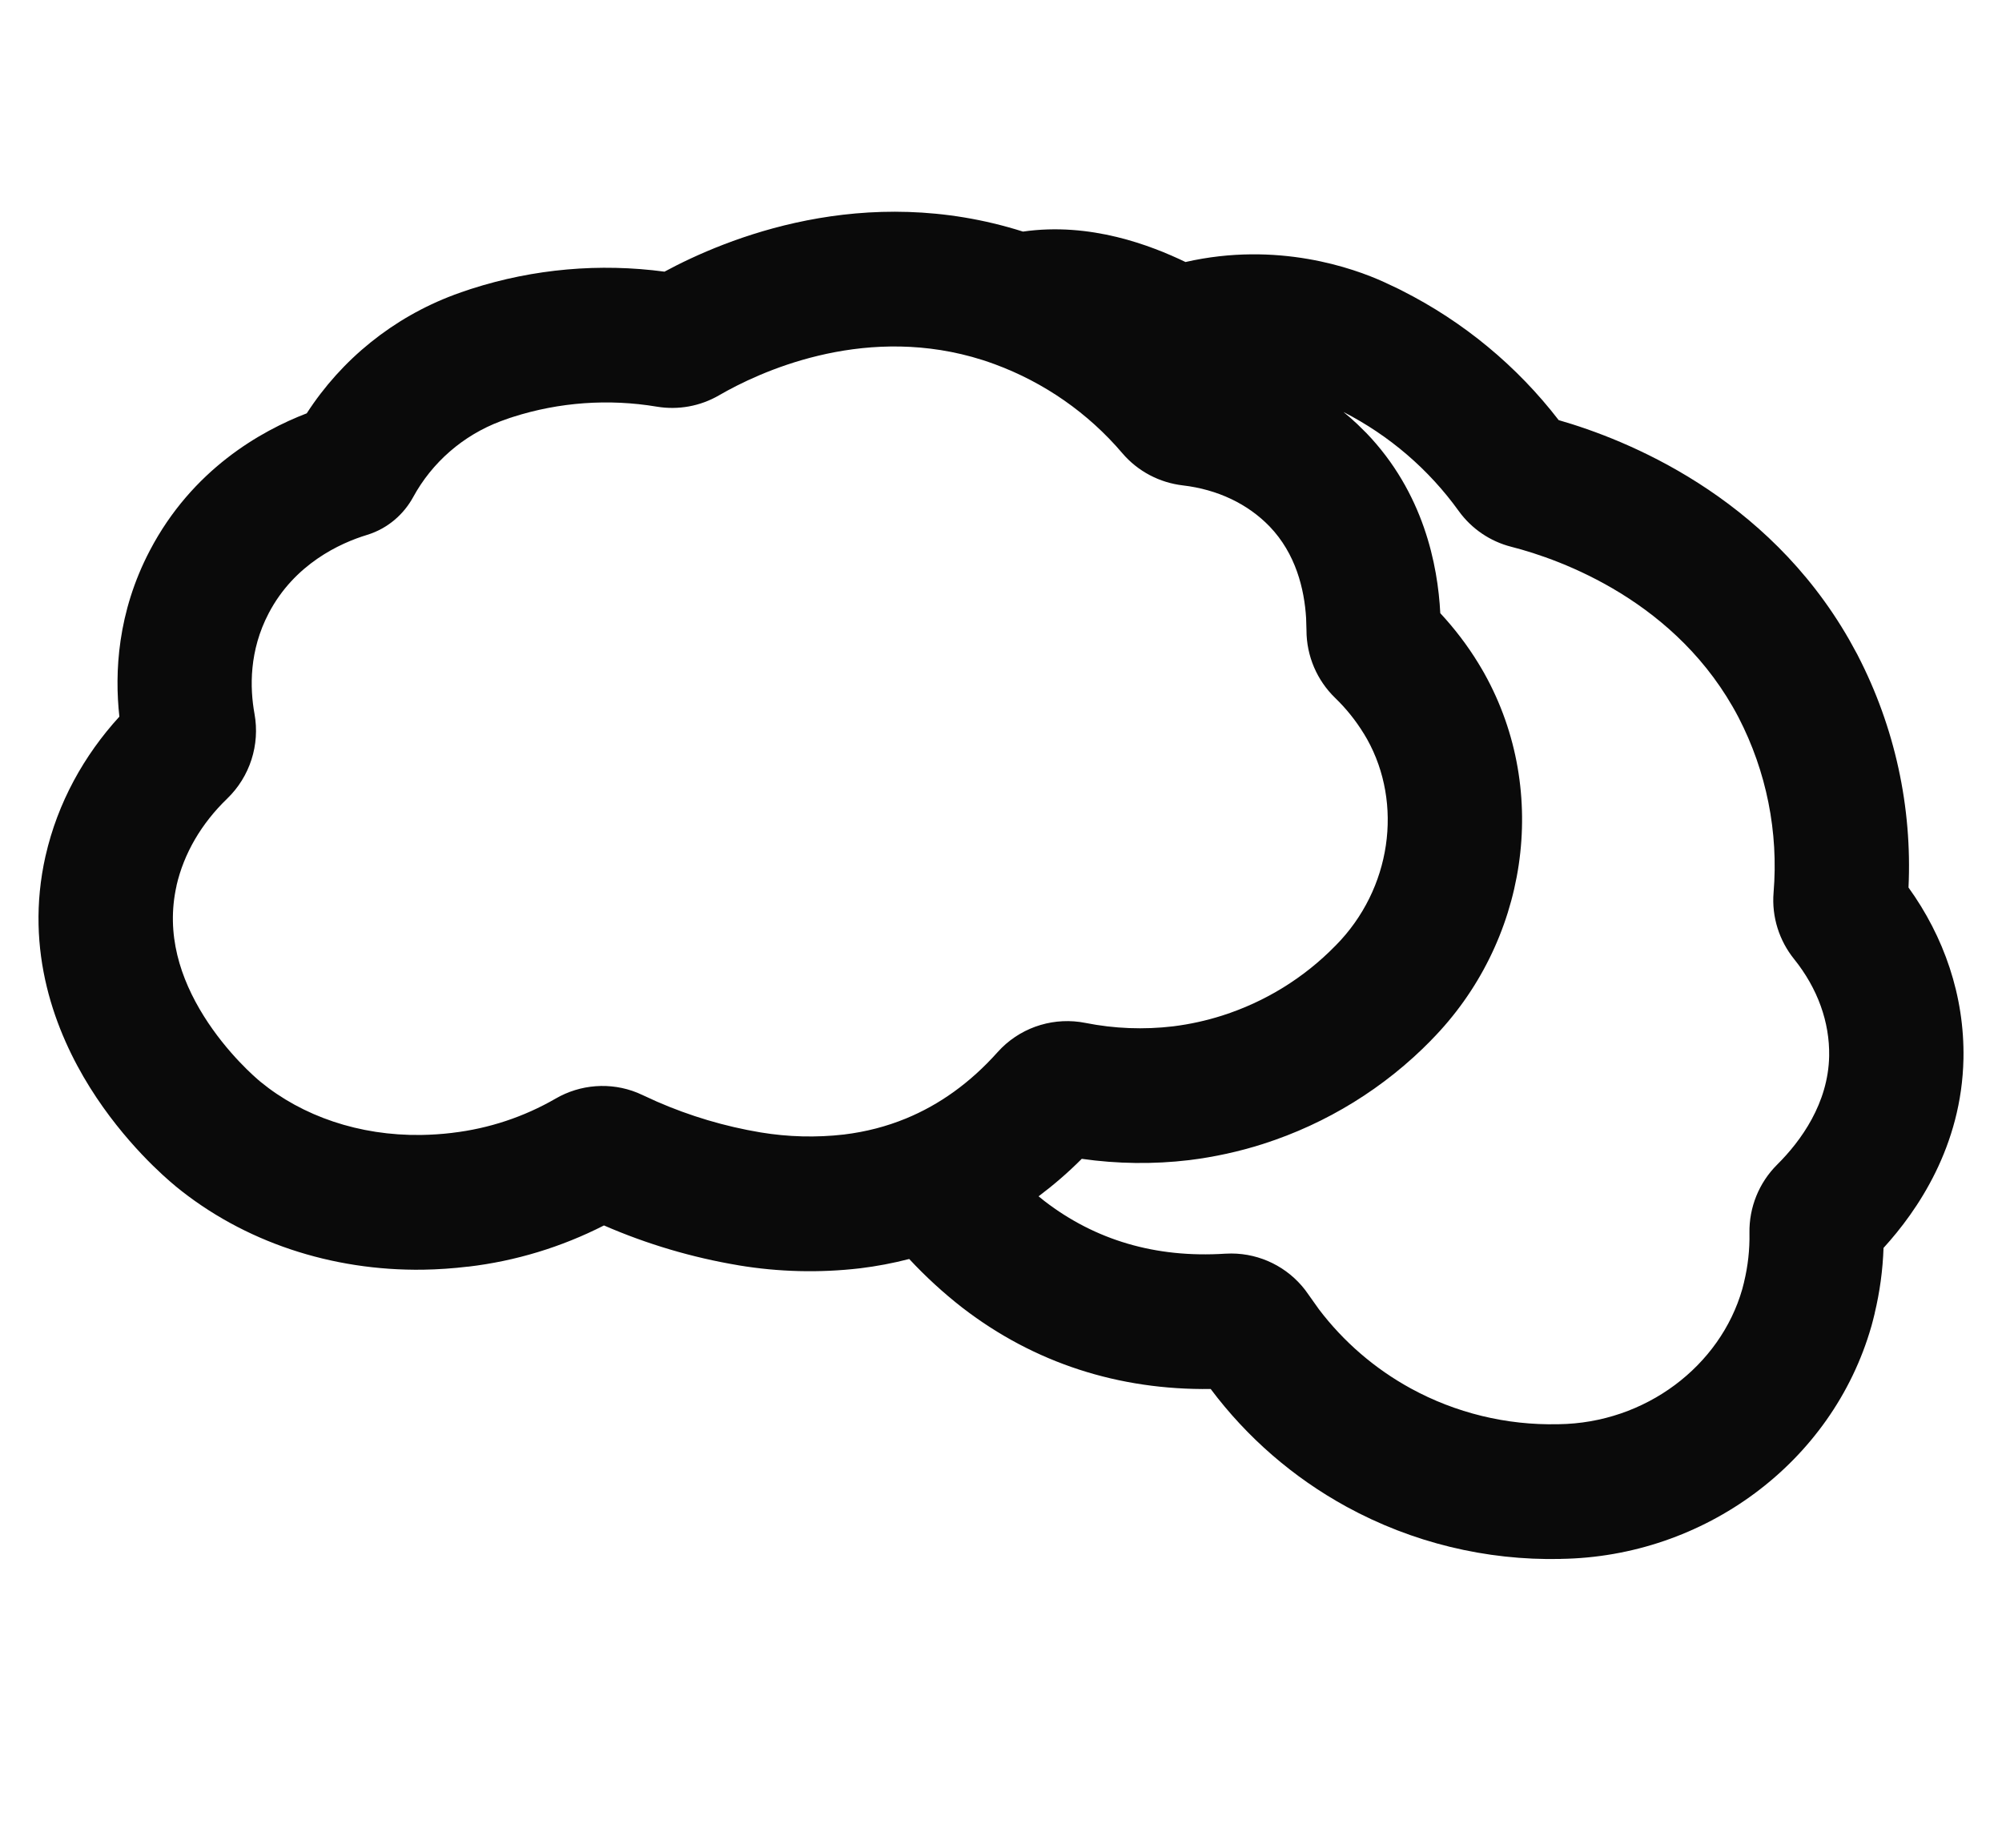
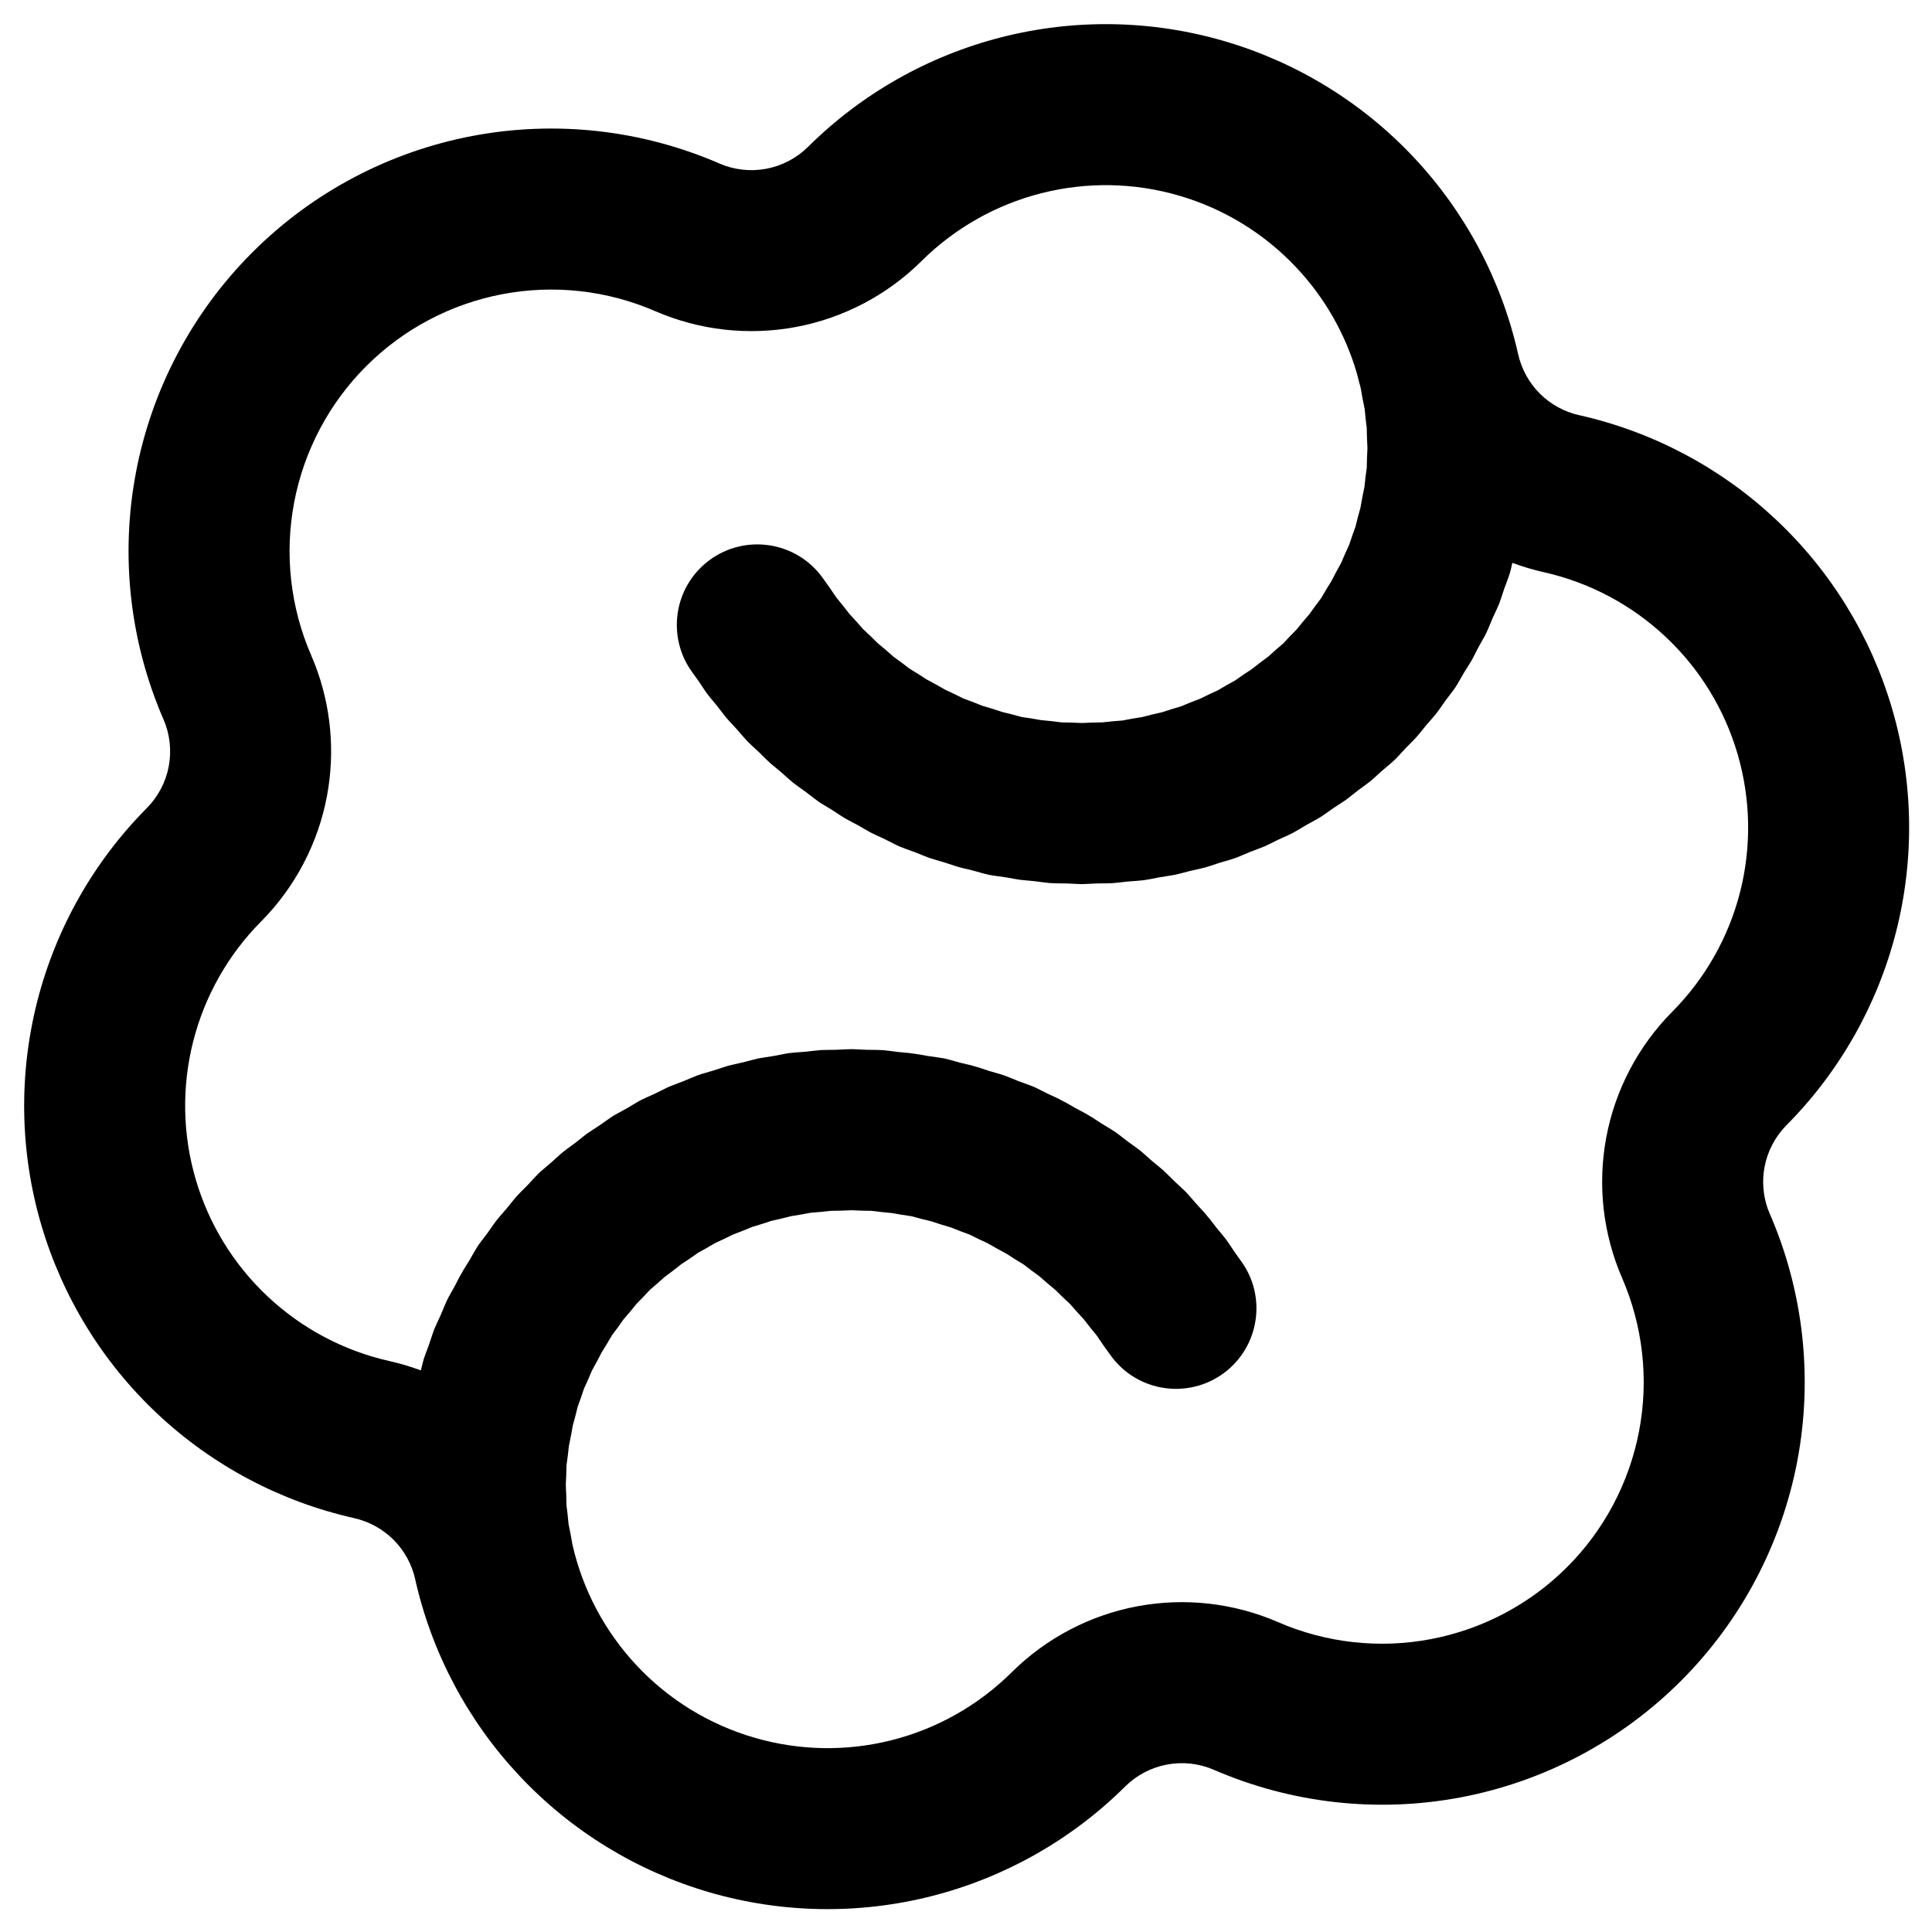
- <svg xmlns="http://www.w3.org/2000/svg" viewBox="28 35 104 96" role="img" aria-label="minddy">
-   <path fill="currentColor" fill-rule="evenodd" clip-rule="evenodd" d="M62.519 49.114C65.689 47.405 72.878 44.413 81.141 47.032C84.65 46.528 87.798 47.754 89.585 48.613C94.368 47.523 98.307 48.932 99.882 49.647C100.125 49.758 100.389 49.883 100.642 50.005C100.713 50.039 100.769 50.068 100.806 50.087C100.816 50.093 100.828 50.099 100.835 50.103C104.022 51.712 106.801 54.011 108.97 56.827C112.473 57.835 119.76 60.725 124.063 68.237L124.502 69.036L124.506 69.048C126.434 72.776 127.34 76.938 127.143 81.111C128.977 83.656 130.058 86.723 129.998 90.002V90.007C129.909 94.549 127.61 97.902 125.846 99.835C125.807 100.979 125.653 102.118 125.385 103.234L125.387 103.237C125.335 103.462 125.254 103.76 125.237 103.824L125.226 103.868L125.213 103.911C123.18 111.015 116.503 115.891 109.072 115.992L109.075 115.995C105.194 116.08 101.355 115.145 97.951 113.283C95.18 111.767 92.775 109.677 90.893 107.165C86.126 107.229 81.732 105.82 78.007 102.952L77.991 102.94C77.004 102.171 76.082 101.324 75.232 100.411C74.4 100.626 73.549 100.788 72.684 100.894L72.663 100.896C70.57 101.139 68.451 101.087 66.373 100.741L66.368 100.739C63.959 100.336 61.61 99.641 59.375 98.668C57.173 99.791 54.784 100.52 52.317 100.81L52.315 100.807C51.542 100.9 50.764 100.954 49.985 100.967H49.978C45.245 101.034 40.659 99.534 37.108 96.619L37.106 96.615C36.591 96.191 34.464 94.365 32.677 91.508C30.883 88.639 29.249 84.42 30.365 79.47L30.368 79.463C30.996 76.704 32.359 74.25 34.201 72.233C33.949 69.944 34.097 66.821 35.782 63.606C37.985 59.394 41.548 57.392 43.935 56.474C45.748 53.666 48.425 51.505 51.574 50.324L51.59 50.317C51.817 50.234 52.086 50.139 52.376 50.044L52.392 50.037L52.485 50.007L52.492 50.005C55.731 48.964 59.157 48.665 62.519 49.114ZM98.51 57.035L98.962 57.481L98.969 57.486C101.959 60.593 102.693 64.363 102.82 66.858C103.558 67.652 104.219 68.516 104.787 69.442C104.907 69.635 105.017 69.83 105.078 69.934L105.109 69.989C108.559 76.172 107.342 83.98 102.346 89.041L102.348 89.043C99.923 91.524 96.925 93.374 93.618 94.432L93.613 94.434C92.366 94.832 91.084 95.112 89.784 95.273L89.769 95.275C87.913 95.496 86.04 95.469 84.195 95.207C83.487 95.919 82.735 96.565 81.952 97.155C82.057 97.241 82.162 97.327 82.27 97.41C84.887 99.42 88.013 100.369 91.647 100.135L91.969 100.126C93.469 100.13 94.887 100.83 95.803 102.024L95.991 102.286L96.516 103.025C97.791 104.707 99.418 106.113 101.292 107.138C103.623 108.412 106.257 109.053 108.922 108.995H108.956C113.487 108.941 117.366 105.964 118.506 101.981C118.556 101.792 118.568 101.755 118.592 101.648L118.597 101.632L118.599 101.614C118.802 100.779 118.897 99.922 118.881 99.064C118.856 97.734 119.375 96.447 120.321 95.507C121.56 94.277 122.973 92.317 123.021 89.87C123.053 88.107 122.426 86.353 121.197 84.825C120.436 83.879 120.029 82.649 120.134 81.373C120.395 78.235 119.766 75.082 118.313 72.272C115.163 66.246 109.087 64.065 106.508 63.408C105.409 63.128 104.441 62.47 103.776 61.547C102.225 59.389 100.174 57.627 97.792 56.406C98.037 56.606 98.277 56.815 98.51 57.035ZM78.495 53.542C72.642 51.928 67.445 54.324 65.35 55.54C64.373 56.107 63.23 56.313 62.121 56.128C59.617 55.709 57.046 55.892 54.627 56.668L54.536 56.7L54.534 56.697C54.356 56.756 54.18 56.821 54.009 56.884C52.057 57.618 50.446 59.022 49.462 60.829L49.456 60.84C48.984 61.698 48.167 62.456 47.06 62.793C45.657 63.22 43.295 64.306 41.959 66.86C40.939 68.806 40.975 70.732 41.221 72.088C41.512 73.694 40.985 75.349 39.804 76.49C38.461 77.785 37.553 79.34 37.169 81.013L37.172 81.015C36.603 83.536 37.372 85.845 38.586 87.787C39.809 89.741 41.299 91.013 41.53 91.203C43.709 92.99 46.657 94.011 49.873 93.967C50.416 93.958 50.957 93.923 51.495 93.858L51.506 93.855C53.401 93.633 55.225 93.026 56.866 92.076C58.143 91.336 59.71 91.206 61.108 91.773L61.385 91.896L62.117 92.231C63.84 92.984 65.653 93.524 67.515 93.835C68.945 94.072 70.4 94.109 71.841 93.944C72.983 93.805 74.057 93.525 75.061 93.112C76.787 92.403 78.386 91.272 79.819 89.669L80.042 89.435C81.191 88.31 82.82 87.834 84.384 88.145C85.883 88.444 87.423 88.504 88.944 88.323C89.811 88.215 90.665 88.027 91.497 87.762C93.726 87.049 95.742 85.805 97.367 84.141L97.383 84.126C100.295 81.184 100.886 76.752 99.021 73.409C98.943 73.275 98.903 73.204 98.855 73.127L98.844 73.111C98.431 72.438 97.933 71.815 97.363 71.265C96.418 70.352 95.868 69.084 95.869 67.744L95.85 67.118C95.76 65.606 95.313 63.768 93.954 62.353C92.818 61.178 91.253 60.43 89.442 60.218C88.256 60.079 87.119 59.505 86.299 58.541C84.53 56.463 82.247 54.871 79.672 53.922C79.471 53.848 79.269 53.779 79.065 53.712L78.495 53.542Z" />
-   <style>
-     /* Standalone use (favicon, &lt;img&gt;): follow the OS theme. When inlined in
-        HTML the path inherits `currentColor` from the surrounding text instead. */
-     svg { color: #0a0a0a; }
-     @media (prefers-color-scheme: dark) { svg { color: #fafafa; } }
-   </style>
+ <svg xmlns="http://www.w3.org/2000/svg" viewBox="0 0 48 48" fill="currentColor" role="img" aria-label="minddy">
+   <path fill-rule="evenodd" clip-rule="evenodd" d="M24.889 0.923C26.707 0.461 28.616 0.495 30.416 1.021C32.217 1.547 33.844 2.546 35.128 3.913C36.412 5.281 37.306 6.967 37.717 8.797L37.718 8.799C37.801 9.169 37.987 9.508 38.255 9.777C38.523 10.045 38.863 10.232 39.233 10.315H39.235C41.065 10.726 42.752 11.621 44.119 12.905C45.487 14.188 46.485 15.815 47.011 17.616C47.537 19.416 47.57 21.326 47.109 23.144C46.647 24.962 45.707 26.623 44.386 27.954C44.104 28.238 43.914 28.601 43.84 28.993C43.775 29.337 43.802 29.692 43.916 30.021L43.971 30.159C44.809 32.091 45.046 34.232 44.653 36.301C44.259 38.37 43.251 40.273 41.762 41.762C40.273 43.251 38.37 44.259 36.301 44.653C34.232 45.046 32.093 44.809 30.16 43.971C29.794 43.812 29.386 43.766 28.993 43.84C28.6 43.914 28.238 44.104 27.954 44.386C26.623 45.707 24.962 46.647 23.144 47.109C21.326 47.57 19.416 47.537 17.615 47.011C15.815 46.485 14.188 45.487 12.905 44.119C11.621 42.752 10.726 41.065 10.315 39.235V39.233C10.232 38.863 10.045 38.523 9.777 38.255C9.508 37.987 9.169 37.801 8.799 37.718L8.797 37.717C6.967 37.306 5.281 36.412 3.913 35.128C2.546 33.844 1.547 32.217 1.021 30.416C0.495 28.616 0.462 26.707 0.923 24.889C1.385 23.071 2.325 21.409 3.647 20.077C3.928 19.794 4.119 19.431 4.193 19.038C4.266 18.646 4.221 18.239 4.062 17.872L4.061 17.871C3.223 15.939 2.985 13.799 3.379 11.731C3.773 9.662 4.781 7.759 6.27 6.27C7.759 4.78 9.662 3.773 11.731 3.379C13.8 2.985 15.939 3.223 17.871 4.061L17.872 4.062C18.239 4.221 18.646 4.267 19.038 4.193C19.431 4.119 19.794 3.928 20.077 3.647C21.409 2.325 23.071 1.385 24.889 0.923ZM29.295 4.861C28.181 4.535 26.999 4.514 25.873 4.8C24.748 5.086 23.719 5.668 22.895 6.486C22.043 7.331 20.958 7.901 19.779 8.123C18.599 8.345 17.38 8.208 16.28 7.731C15.084 7.212 13.759 7.065 12.479 7.309C11.198 7.553 10.02 8.176 9.098 9.098C8.176 10.02 7.553 11.198 7.309 12.479C7.065 13.759 7.212 15.084 7.731 16.28L7.817 16.488C8.224 17.533 8.331 18.673 8.123 19.779C7.901 20.958 7.331 22.043 6.486 22.895C5.668 23.719 5.086 24.748 4.8 25.873C4.514 26.999 4.535 28.181 4.861 29.295C5.186 30.41 5.804 31.417 6.651 32.211C7.497 33.006 8.541 33.56 9.674 33.815C9.941 33.875 10.202 33.952 10.456 34.047C10.465 34.011 10.475 33.974 10.483 33.938L10.522 33.785C10.537 33.735 10.554 33.686 10.573 33.637C10.633 33.485 10.687 33.33 10.736 33.174L10.785 33.032C10.804 32.985 10.825 32.938 10.847 32.893C10.919 32.744 10.986 32.591 11.047 32.437L11.108 32.3C11.129 32.255 11.153 32.211 11.178 32.168C11.26 32.027 11.338 31.883 11.41 31.736L11.53 31.526C11.62 31.387 11.705 31.245 11.784 31.1L11.869 30.96C11.899 30.915 11.931 30.87 11.965 30.827C12.068 30.697 12.166 30.563 12.259 30.425L12.34 30.314C12.368 30.278 12.398 30.242 12.429 30.208C12.539 30.085 12.646 29.959 12.747 29.828L12.835 29.722C12.866 29.688 12.898 29.654 12.931 29.622C13.049 29.508 13.163 29.389 13.273 29.266L13.383 29.151C13.422 29.114 13.462 29.079 13.503 29.045C13.631 28.941 13.756 28.831 13.876 28.718C13.943 28.656 14.014 28.598 14.088 28.545C14.224 28.449 14.357 28.347 14.486 28.241L14.586 28.163C14.62 28.139 14.656 28.116 14.692 28.093C14.833 28.004 14.97 27.91 15.105 27.812L15.227 27.729C15.269 27.703 15.312 27.679 15.356 27.656C15.504 27.578 15.65 27.494 15.792 27.406C15.875 27.354 15.963 27.309 16.053 27.27C16.204 27.205 16.353 27.134 16.498 27.059L16.616 27.002C16.657 26.985 16.698 26.968 16.74 26.953C16.898 26.896 17.054 26.834 17.208 26.766L17.346 26.711C17.393 26.695 17.44 26.679 17.488 26.666C17.648 26.622 17.808 26.573 17.965 26.518L18.093 26.478C18.136 26.466 18.179 26.456 18.223 26.447C18.386 26.413 18.549 26.374 18.709 26.329L18.838 26.297C18.882 26.288 18.926 26.281 18.97 26.275C19.136 26.252 19.301 26.223 19.464 26.189C19.561 26.168 19.659 26.155 19.758 26.149C19.926 26.139 20.094 26.123 20.261 26.102L20.391 26.089C20.434 26.086 20.478 26.085 20.522 26.085C20.689 26.086 20.857 26.081 21.025 26.07L21.156 26.066C21.199 26.066 21.243 26.067 21.286 26.07C21.37 26.075 21.454 26.08 21.538 26.082L21.79 26.085L21.937 26.091C21.986 26.095 22.035 26.1 22.083 26.107C22.166 26.119 22.249 26.129 22.331 26.138L22.58 26.161L22.806 26.192C22.888 26.208 22.971 26.222 23.054 26.236L23.303 26.271L23.463 26.297C23.516 26.308 23.568 26.322 23.62 26.337C23.701 26.361 23.783 26.384 23.865 26.405L24.111 26.463L24.334 26.527C24.414 26.554 24.494 26.582 24.574 26.607L24.817 26.677L24.942 26.716C24.983 26.73 25.024 26.746 25.064 26.763C25.142 26.796 25.221 26.828 25.3 26.859L25.539 26.946L25.679 26.999C25.725 27.019 25.77 27.041 25.815 27.065C25.89 27.104 25.967 27.142 26.043 27.179L26.275 27.286L26.491 27.399C26.564 27.442 26.638 27.485 26.712 27.526L26.936 27.645L27.147 27.769C27.217 27.816 27.287 27.863 27.359 27.908L27.575 28.039L27.697 28.116C27.736 28.144 27.775 28.172 27.813 28.201C27.879 28.254 27.945 28.305 28.013 28.356L28.218 28.504L28.325 28.584C28.36 28.612 28.394 28.641 28.427 28.671C28.553 28.787 28.683 28.898 28.817 29.005C28.879 29.055 28.939 29.109 28.994 29.166C29.054 29.227 29.114 29.286 29.175 29.344L29.361 29.517L29.463 29.615C29.496 29.648 29.527 29.684 29.558 29.72C29.613 29.786 29.67 29.851 29.727 29.914L29.902 30.104L30.057 30.287C30.108 30.356 30.16 30.423 30.213 30.49L30.376 30.687L30.459 30.79C30.486 30.826 30.511 30.862 30.535 30.9C30.627 31.041 30.723 31.18 30.823 31.316C31.481 32.203 31.293 33.456 30.406 34.114C29.518 34.77 28.266 34.583 27.609 33.696C27.484 33.527 27.363 33.354 27.247 33.179C27.138 33.048 27.031 32.914 26.927 32.778C26.811 32.654 26.698 32.529 26.588 32.401C26.465 32.287 26.344 32.171 26.226 32.053C26.089 31.941 25.955 31.826 25.823 31.708C25.691 31.614 25.562 31.517 25.434 31.417C25.29 31.331 25.147 31.241 25.007 31.149C24.851 31.067 24.697 30.981 24.544 30.892C24.391 30.822 24.239 30.749 24.089 30.673C23.935 30.618 23.782 30.559 23.63 30.497C23.464 30.45 23.3 30.398 23.136 30.343C22.972 30.305 22.809 30.262 22.647 30.217C22.483 30.194 22.32 30.168 22.157 30.138C21.989 30.123 21.821 30.105 21.654 30.083C21.487 30.082 21.321 30.077 21.156 30.068C20.985 30.077 20.815 30.082 20.645 30.083C20.478 30.103 20.31 30.118 20.142 30.13C19.978 30.162 19.814 30.191 19.65 30.216C19.487 30.259 19.324 30.298 19.159 30.334C19.003 30.387 18.845 30.437 18.687 30.483C18.531 30.549 18.373 30.612 18.214 30.671C18.068 30.745 17.919 30.815 17.77 30.882C17.63 30.966 17.488 31.047 17.344 31.125C17.207 31.223 17.068 31.318 16.926 31.409C16.791 31.518 16.652 31.624 16.512 31.726C16.394 31.834 16.273 31.939 16.151 32.042C16.042 32.16 15.932 32.276 15.819 32.389C15.713 32.521 15.604 32.651 15.492 32.779C15.4 32.912 15.304 33.044 15.205 33.173C15.123 33.317 15.038 33.458 14.949 33.598C14.872 33.751 14.791 33.902 14.707 34.051C14.644 34.203 14.578 34.354 14.508 34.503C14.46 34.651 14.408 34.799 14.354 34.945C14.316 35.104 14.274 35.262 14.23 35.419C14.202 35.589 14.17 35.758 14.134 35.926C14.118 36.09 14.096 36.253 14.073 36.415C14.071 36.575 14.066 36.735 14.057 36.895C14.066 37.06 14.072 37.225 14.073 37.39C14.095 37.549 14.112 37.709 14.126 37.869C14.163 38.04 14.195 38.211 14.224 38.383C14.481 39.506 15.032 40.541 15.821 41.381C16.615 42.228 17.623 42.846 18.738 43.171C19.852 43.497 21.034 43.518 22.159 43.233C23.285 42.947 24.313 42.364 25.137 41.546C25.989 40.701 27.075 40.13 28.254 39.908C29.433 39.687 30.652 39.823 31.752 40.301C32.948 40.82 34.272 40.967 35.553 40.723C36.834 40.479 38.012 39.856 38.934 38.934C39.856 38.012 40.479 36.834 40.723 35.553C40.967 34.273 40.819 32.948 40.301 31.752C39.823 30.652 39.687 29.433 39.908 28.254C40.13 27.075 40.701 25.989 41.546 25.137C42.364 24.313 42.947 23.285 43.233 22.159C43.518 21.034 43.496 19.852 43.171 18.738C42.846 17.623 42.228 16.615 41.381 15.821C40.535 15.026 39.492 14.472 38.36 14.217C38.092 14.157 37.83 14.079 37.574 13.984C37.566 14.02 37.557 14.057 37.549 14.094C37.527 14.196 37.496 14.297 37.458 14.395C37.399 14.547 37.344 14.702 37.296 14.858C37.266 14.954 37.229 15.048 37.185 15.139C37.112 15.288 37.046 15.44 36.985 15.594C36.948 15.686 36.904 15.777 36.854 15.862C36.771 16.004 36.693 16.149 36.621 16.296C36.586 16.368 36.546 16.439 36.502 16.506C36.412 16.645 36.326 16.787 36.246 16.932C36.194 17.027 36.134 17.118 36.067 17.203C35.964 17.334 35.865 17.469 35.772 17.607C35.72 17.683 35.664 17.755 35.603 17.824C35.492 17.946 35.386 18.073 35.284 18.203C35.228 18.276 35.167 18.344 35.101 18.408C34.983 18.523 34.869 18.643 34.759 18.766C34.688 18.845 34.611 18.919 34.529 18.987C34.401 19.091 34.276 19.2 34.156 19.313C34.089 19.375 34.018 19.434 33.944 19.487C33.808 19.583 33.675 19.685 33.546 19.79C33.481 19.844 33.412 19.894 33.34 19.939C33.199 20.027 33.061 20.121 32.927 20.219C32.847 20.277 32.763 20.33 32.676 20.376C32.527 20.454 32.381 20.538 32.239 20.626C32.155 20.678 32.068 20.723 31.979 20.762C31.828 20.827 31.679 20.898 31.533 20.973C31.456 21.013 31.375 21.048 31.292 21.077C31.134 21.134 30.977 21.197 30.823 21.265C30.733 21.305 30.64 21.338 30.544 21.365C30.384 21.409 30.224 21.458 30.067 21.513C29.983 21.542 29.896 21.566 29.809 21.584C29.646 21.618 29.483 21.658 29.323 21.702C29.237 21.726 29.15 21.744 29.062 21.756C28.896 21.779 28.731 21.809 28.568 21.843C28.471 21.863 28.372 21.876 28.274 21.882C28.106 21.892 27.938 21.908 27.771 21.929C27.684 21.94 27.597 21.946 27.51 21.946C27.342 21.945 27.174 21.95 27.006 21.961C26.919 21.967 26.832 21.967 26.745 21.961C26.578 21.95 26.409 21.945 26.241 21.946C26.144 21.946 26.045 21.939 25.948 21.925C25.784 21.901 25.617 21.882 25.451 21.869C25.376 21.864 25.3 21.854 25.226 21.839C25.061 21.807 24.895 21.781 24.729 21.76C24.621 21.747 24.515 21.725 24.411 21.695C24.25 21.647 24.086 21.604 23.921 21.568C23.845 21.551 23.771 21.53 23.698 21.504C23.538 21.449 23.377 21.398 23.215 21.354C23.131 21.331 23.048 21.302 22.968 21.268C22.812 21.202 22.653 21.142 22.492 21.086C22.398 21.053 22.305 21.014 22.216 20.967C22.065 20.888 21.913 20.813 21.757 20.744C21.683 20.711 21.609 20.674 21.539 20.632C21.394 20.545 21.246 20.463 21.095 20.386C21.023 20.349 20.952 20.308 20.885 20.262C20.745 20.167 20.602 20.078 20.456 19.992C20.373 19.944 20.294 19.889 20.219 19.829C20.087 19.724 19.952 19.624 19.814 19.528C19.741 19.477 19.671 19.421 19.605 19.361C19.478 19.245 19.349 19.133 19.215 19.026C19.153 18.976 19.093 18.923 19.037 18.866C18.919 18.745 18.796 18.628 18.67 18.515C18.6 18.452 18.534 18.383 18.473 18.311C18.363 18.18 18.249 18.052 18.13 17.928C18.075 17.87 18.023 17.809 17.975 17.744C17.873 17.608 17.766 17.474 17.656 17.345C17.598 17.278 17.545 17.206 17.496 17.131C17.405 16.99 17.309 16.851 17.208 16.715C16.551 15.827 16.738 14.575 17.625 13.918C18.513 13.261 19.766 13.448 20.423 14.335C20.547 14.502 20.665 14.674 20.78 14.847C20.891 14.98 20.999 15.116 21.105 15.254C21.221 15.378 21.334 15.504 21.445 15.632C21.568 15.745 21.688 15.861 21.807 15.98C21.943 16.091 22.078 16.206 22.209 16.324C22.341 16.418 22.471 16.514 22.599 16.614C22.74 16.699 22.88 16.787 23.018 16.878C23.176 16.961 23.332 17.048 23.487 17.138C23.639 17.207 23.79 17.28 23.94 17.356C24.095 17.412 24.248 17.471 24.401 17.533C24.57 17.582 24.739 17.634 24.906 17.691C25.066 17.728 25.226 17.769 25.385 17.814C25.545 17.836 25.705 17.862 25.865 17.891C26.037 17.906 26.209 17.925 26.38 17.948C26.545 17.949 26.71 17.954 26.875 17.963C27.047 17.954 27.22 17.948 27.392 17.947C27.556 17.927 27.721 17.913 27.886 17.901C28.048 17.869 28.21 17.84 28.373 17.816C28.539 17.772 28.706 17.731 28.873 17.695C29.028 17.642 29.185 17.594 29.342 17.549C29.499 17.482 29.657 17.419 29.817 17.36C29.962 17.287 30.108 17.217 30.256 17.151C30.396 17.066 30.539 16.986 30.683 16.908C30.822 16.808 30.964 16.712 31.108 16.619C31.241 16.512 31.377 16.409 31.515 16.308C31.634 16.199 31.755 16.092 31.879 15.989C31.989 15.869 32.1 15.752 32.215 15.638C32.319 15.507 32.426 15.379 32.536 15.253C32.63 15.118 32.728 14.986 32.827 14.856C32.91 14.711 32.995 14.568 33.084 14.428C33.161 14.276 33.241 14.126 33.324 13.978C33.387 13.827 33.453 13.677 33.522 13.53C33.57 13.381 33.622 13.233 33.677 13.086C33.714 12.927 33.756 12.768 33.801 12.611C33.829 12.439 33.862 12.268 33.899 12.098C33.915 11.938 33.934 11.778 33.957 11.618C33.959 11.457 33.965 11.296 33.974 11.135C33.965 10.968 33.958 10.8 33.956 10.632C33.935 10.476 33.918 10.319 33.905 10.161C33.868 9.989 33.835 9.815 33.806 9.641L33.705 9.254C33.418 8.284 32.907 7.391 32.211 6.651C31.417 5.804 30.41 5.186 29.295 4.861Z" />
</svg>
